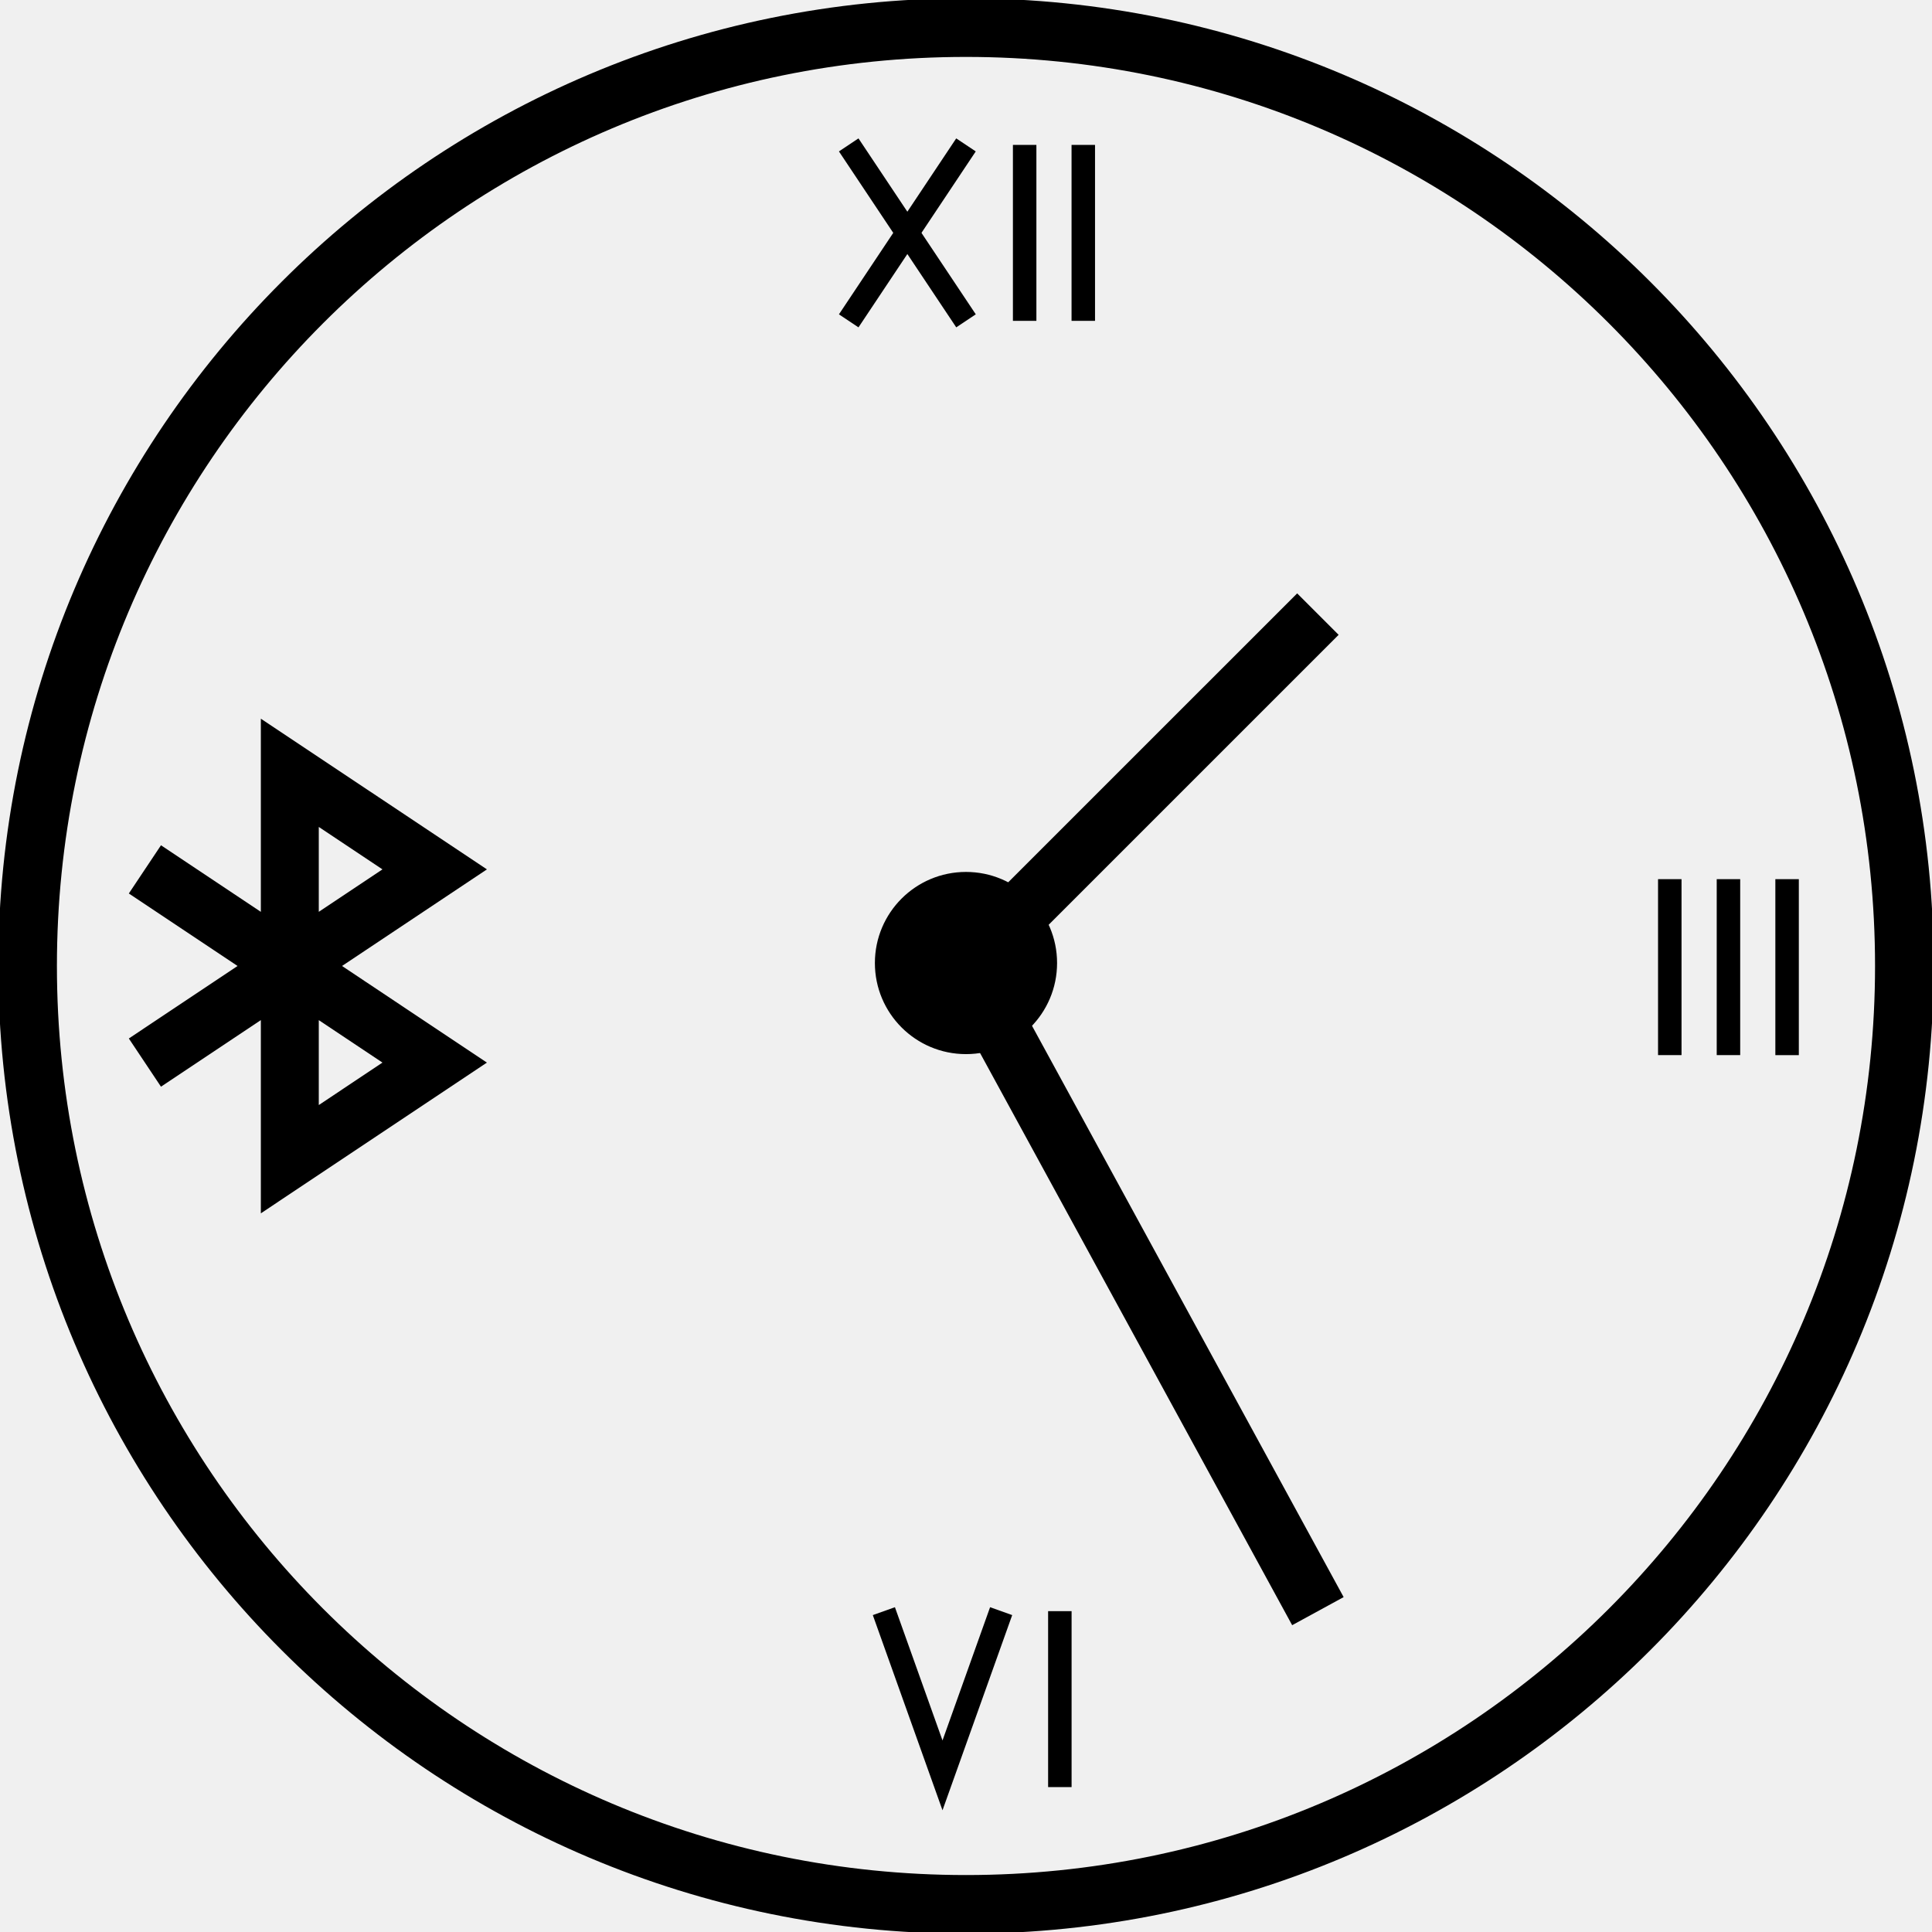
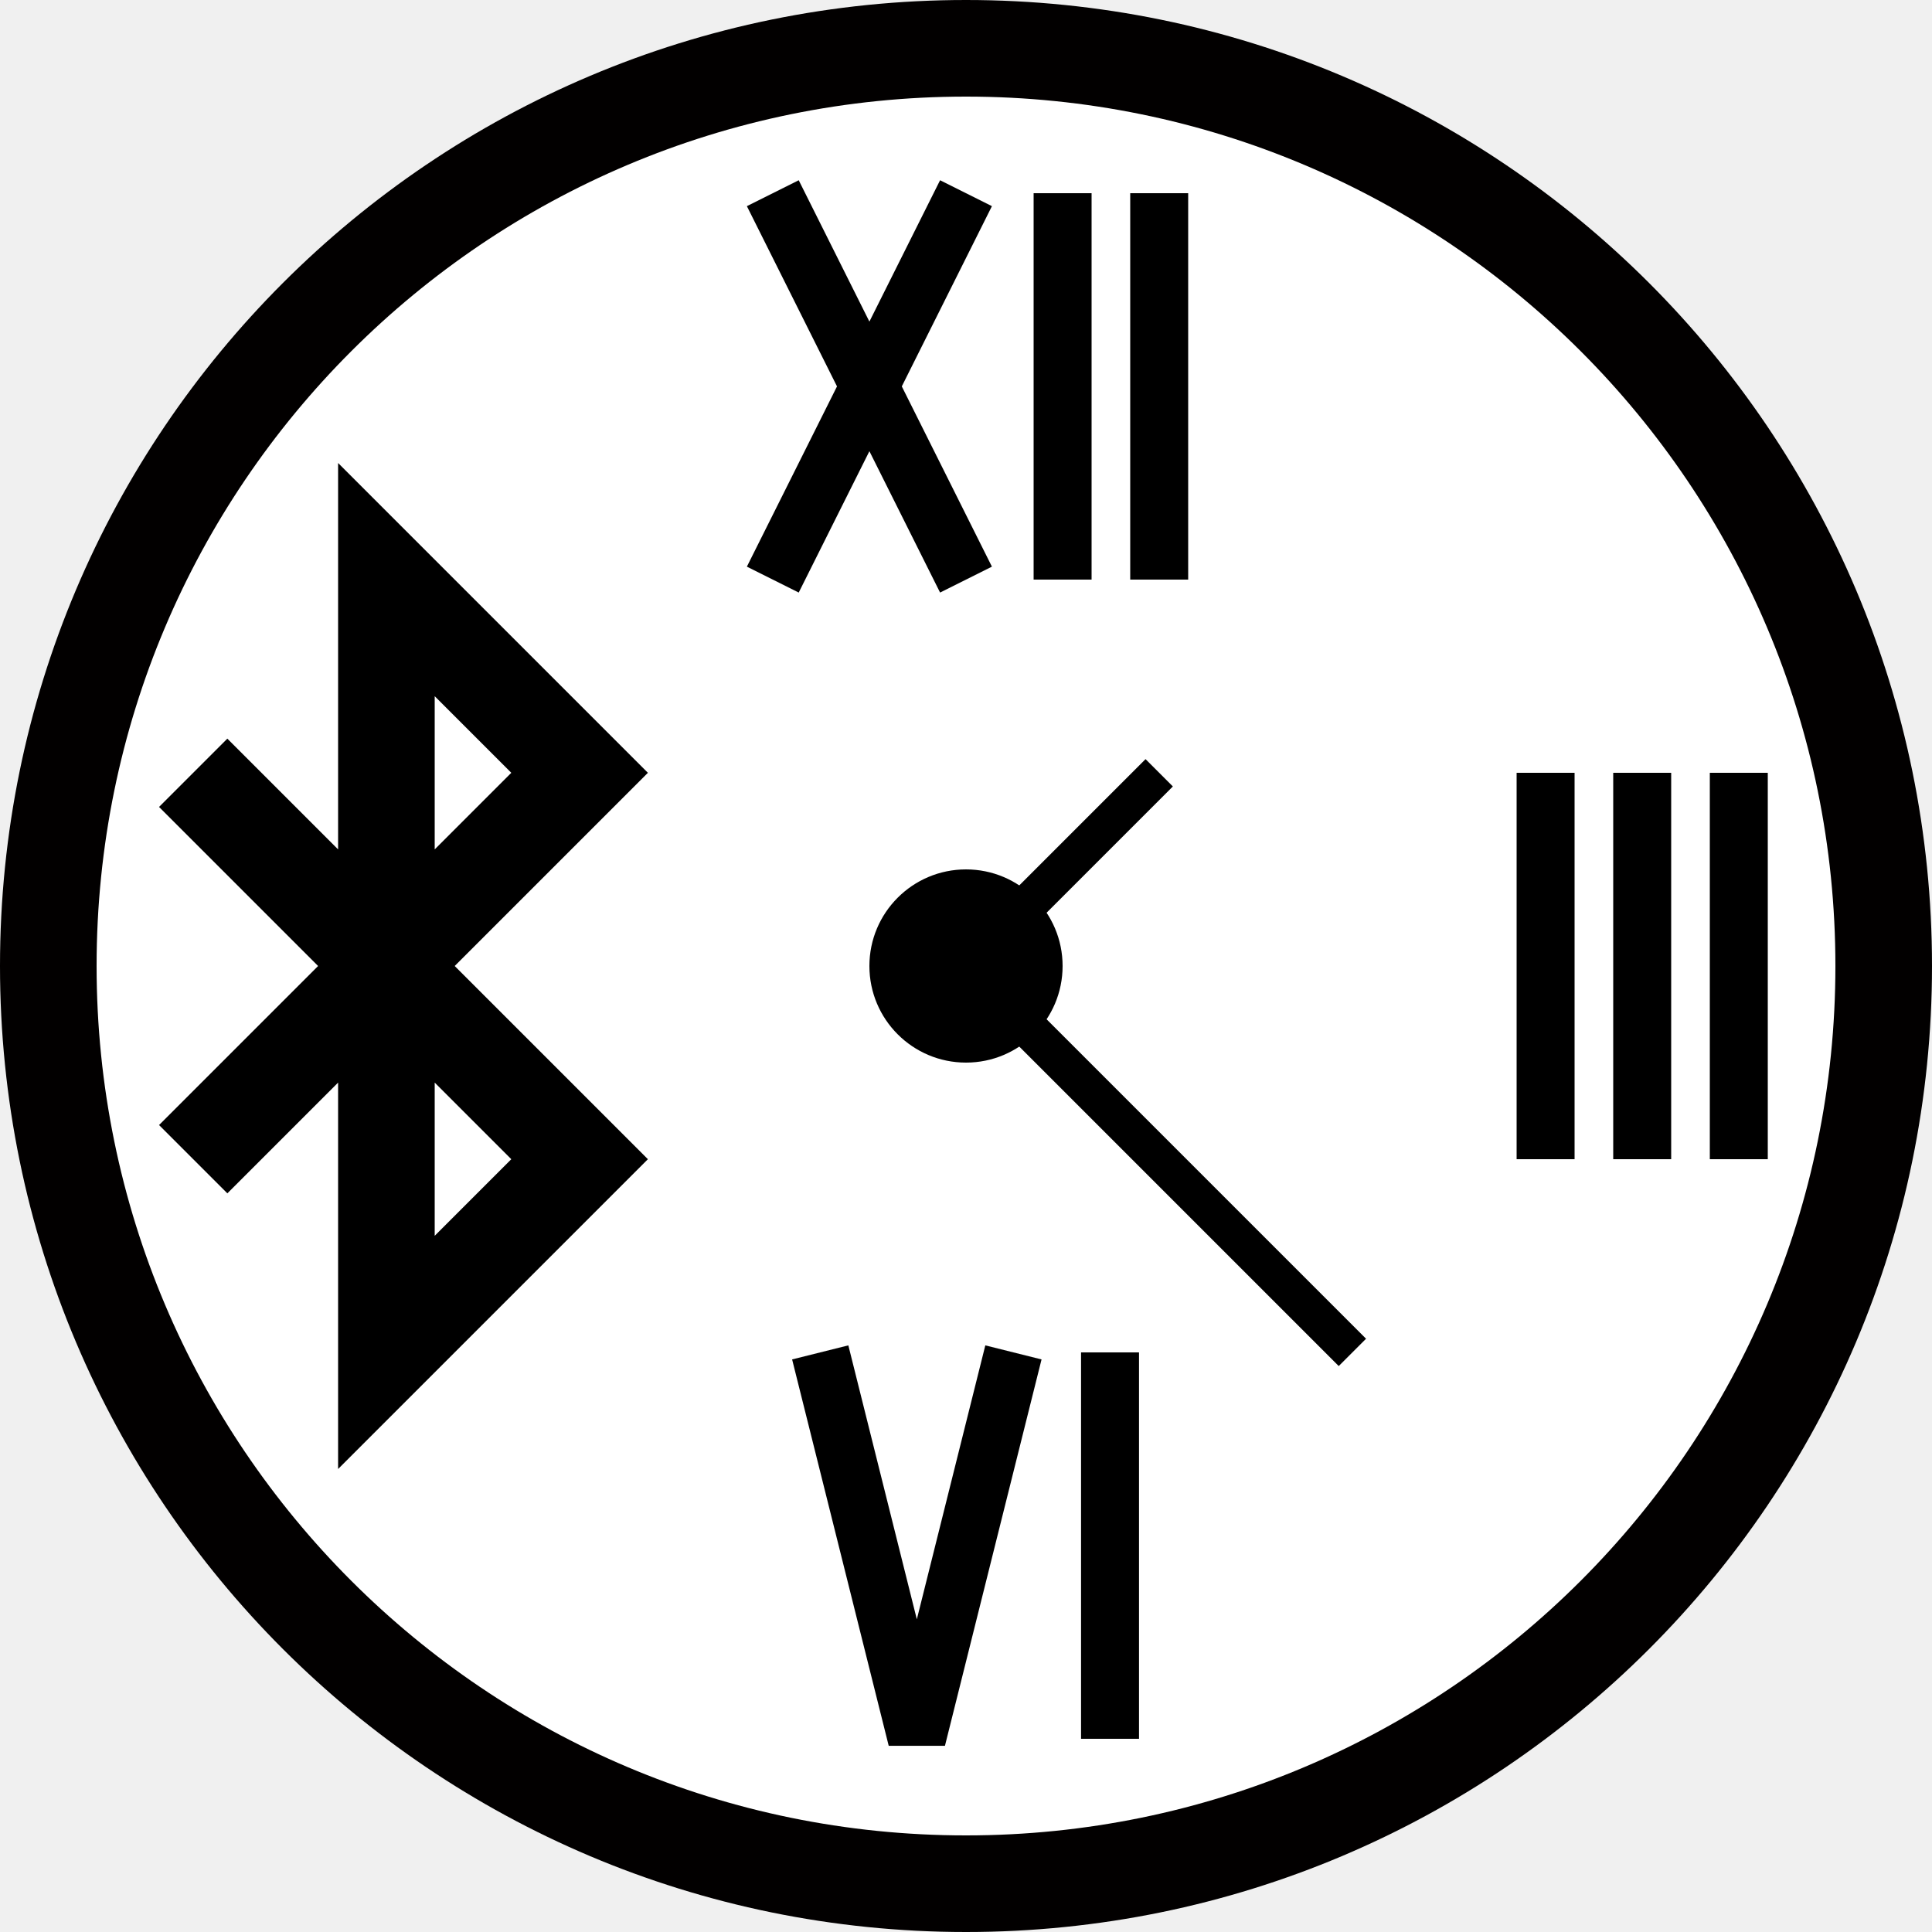
- <svg xmlns="http://www.w3.org/2000/svg" width="200" height="200" viewBox="0 0 52.917 52.917" version="1.1" id="svg2202">
-   <defs id="defs2196" />
+ <svg xmlns="http://www.w3.org/2000/svg" width="100" height="100" viewBox="0 0 100 100" version="1.1" id="svg1420">
+   <defs id="defs1414" />
  <g id="layer1">
-     <circle style="fill:none;stroke:#000000;stroke-width:1.606;stroke-miterlimit:4;stroke-dasharray:none;stroke-opacity:1" id="path2771" cx="26.458" cy="26.458" r="25.702" />
-     <circle style="fill:#000000;fill-opacity:1;stroke:#000000;stroke-width:0.234;stroke-miterlimit:4;stroke-dasharray:none;stroke-opacity:1" id="path3372" cx="26.458" cy="26.377" r="2.378" />
-     <path style="fill:none;stroke:#000000;stroke-width:1.587;stroke-linecap:butt;stroke-linejoin:miter;stroke-miterlimit:4;stroke-dasharray:none;stroke-opacity:1" d="M 3.969,29.104 11.906,23.812 7.938,21.167 V 31.75 L 11.906,29.104 3.969,23.812" id="path6822" />
-     <path style="fill:none;stroke:#000000;stroke-width:0.643;stroke-linecap:butt;stroke-linejoin:miter;stroke-miterlimit:4;stroke-dasharray:none;stroke-opacity:1" d="M 23.246,8.788 26.458,3.969" id="path6828" />
-     <path style="fill:none;stroke:#000000;stroke-width:0.643;stroke-linecap:butt;stroke-linejoin:miter;stroke-miterlimit:4;stroke-dasharray:none;stroke-opacity:1" d="m 23.246,3.969 3.213,4.819" id="path6830" />
-     <path style="fill:none;stroke:#000000;stroke-width:0.643;stroke-linecap:butt;stroke-linejoin:miter;stroke-miterlimit:4;stroke-dasharray:none;stroke-opacity:1" d="M 28.065,3.969 V 8.788" id="path6832" />
-     <path style="fill:none;stroke:#000000;stroke-width:0.643;stroke-linecap:butt;stroke-linejoin:miter;stroke-miterlimit:4;stroke-dasharray:none;stroke-opacity:1" d="M 29.671,3.969 V 8.788" id="path6834" />
-     <path style="fill:none;stroke:#000000;stroke-width:0.643;stroke-linecap:butt;stroke-linejoin:miter;stroke-miterlimit:4;stroke-dasharray:none;stroke-opacity:1" d="m 45.735,24.08 v 4.819" id="path6836" />
-     <path style="fill:none;stroke:#000000;stroke-width:0.643;stroke-linecap:butt;stroke-linejoin:miter;stroke-miterlimit:4;stroke-dasharray:none;stroke-opacity:1" d="m 47.342,24.08 v 4.819" id="path6838" />
-     <path style="fill:none;stroke:#000000;stroke-width:0.643;stroke-linecap:butt;stroke-linejoin:miter;stroke-miterlimit:4;stroke-dasharray:none;stroke-opacity:1" d="M 48.948,28.9 V 24.08" id="path6840" />
-     <path style="fill:none;stroke:#000000;stroke-width:0.643;stroke-linecap:butt;stroke-linejoin:miter;stroke-miterlimit:4;stroke-dasharray:none;stroke-opacity:1" d="m 24.209,44.129 1.606,4.498 1.606,-4.498" id="path6846" />
-     <path style="fill:none;stroke:#000000;stroke-width:0.643;stroke-linecap:butt;stroke-linejoin:miter;stroke-miterlimit:4;stroke-dasharray:none;stroke-opacity:1" d="m 29.029,44.129 v 4.819" id="path6848" />
-     <path style="fill:none;stroke:#000000;stroke-width:1.606;stroke-linecap:butt;stroke-linejoin:miter;stroke-miterlimit:4;stroke-dasharray:none;stroke-opacity:1" d="M 26.458,26.458 36.097,16.82" id="path6858" />
-     <path style="fill:none;stroke:#000000;stroke-width:1.606;stroke-linecap:butt;stroke-linejoin:miter;stroke-miterlimit:4;stroke-dasharray:none;stroke-opacity:1" d="M 26.458,26.458 36.097,44.129" id="path6860" />
+     <circle style="fill:#020000;stroke-width:3;stroke:none;fill-opacity:1" id="path1985" cx="50" cy="50" r="50" />
+     <circle style="fill:#ffffff;fill-opacity:1;stroke:none;stroke-width:3" id="path1989" cx="50" cy="50" r="45" />
+     <path style="fill:none;stroke:#000000;stroke-width:3;stroke-linecap:butt;stroke-linejoin:miter;stroke-opacity:1;stroke-miterlimit:4;stroke-dasharray:none" d="M 40,10 50,30" id="path1991" />
+     <path style="fill:none;stroke:#000000;stroke-width:3;stroke-linecap:butt;stroke-linejoin:miter;stroke-opacity:1;stroke-miterlimit:4;stroke-dasharray:none" d="M 40,30 50,10" id="path1993" />
+     <path style="fill:none;stroke:#000000;stroke-width:3;stroke-linecap:butt;stroke-linejoin:miter;stroke-opacity:1;stroke-miterlimit:4;stroke-dasharray:none" d="M 55,10 V 30" id="path1995" />
+     <path style="fill:none;stroke:#000000;stroke-width:3;stroke-linecap:butt;stroke-linejoin:miter;stroke-opacity:1;stroke-miterlimit:4;stroke-dasharray:none" d="M 60,10 V 30" id="path1997" />
+     <path style="fill:none;stroke:#000000;stroke-width:3;stroke-linecap:butt;stroke-linejoin:miter;stroke-opacity:1;stroke-miterlimit:4;stroke-dasharray:none" d="M 90,40 V 60" id="path1999" />
+     <path style="fill:none;stroke:#000000;stroke-width:3;stroke-linecap:butt;stroke-linejoin:miter;stroke-opacity:1;stroke-miterlimit:4;stroke-dasharray:none" d="M 85,40 V 60" id="path2001" />
+     <path style="fill:none;stroke:#000000;stroke-width:3;stroke-linecap:butt;stroke-linejoin:miter;stroke-opacity:1;stroke-miterlimit:4;stroke-dasharray:none" d="M 80,40 V 60" id="path2003" />
+     <path style="fill:none;stroke:#000000;stroke-width:3;stroke-linecap:butt;stroke-linejoin:miter;stroke-miterlimit:4;stroke-dasharray:none;stroke-opacity:1" d="m 42.455,70 5,20 5,-20" id="path2005" />
+     <path style="fill:none;stroke:#000000;stroke-width:3;stroke-linecap:butt;stroke-linejoin:miter;stroke-miterlimit:4;stroke-dasharray:none;stroke-opacity:1" d="m 57.455,70 v 20" id="path2007" />
+     <path style="fill:none;stroke:#000000;stroke-width:5;stroke-linecap:butt;stroke-linejoin:miter;stroke-opacity:1;stroke-miterlimit:4;stroke-dasharray:none" d="M 10,60 30,40 20,30 V 70 L 30,60 10,40" id="path2009" />
+     <circle style="fill:#000000;fill-opacity:1;stroke:none;stroke-width:5;stroke-miterlimit:4;stroke-dasharray:none" id="path2013" cx="50" cy="50" r="5" />
+     <path style="fill:none;stroke:#000000;stroke-width:2;stroke-linecap:butt;stroke-linejoin:miter;stroke-opacity:1;stroke-miterlimit:4;stroke-dasharray:none" d="M 60,40 50,50 70,70" id="path847" />
  </g>
</svg>
